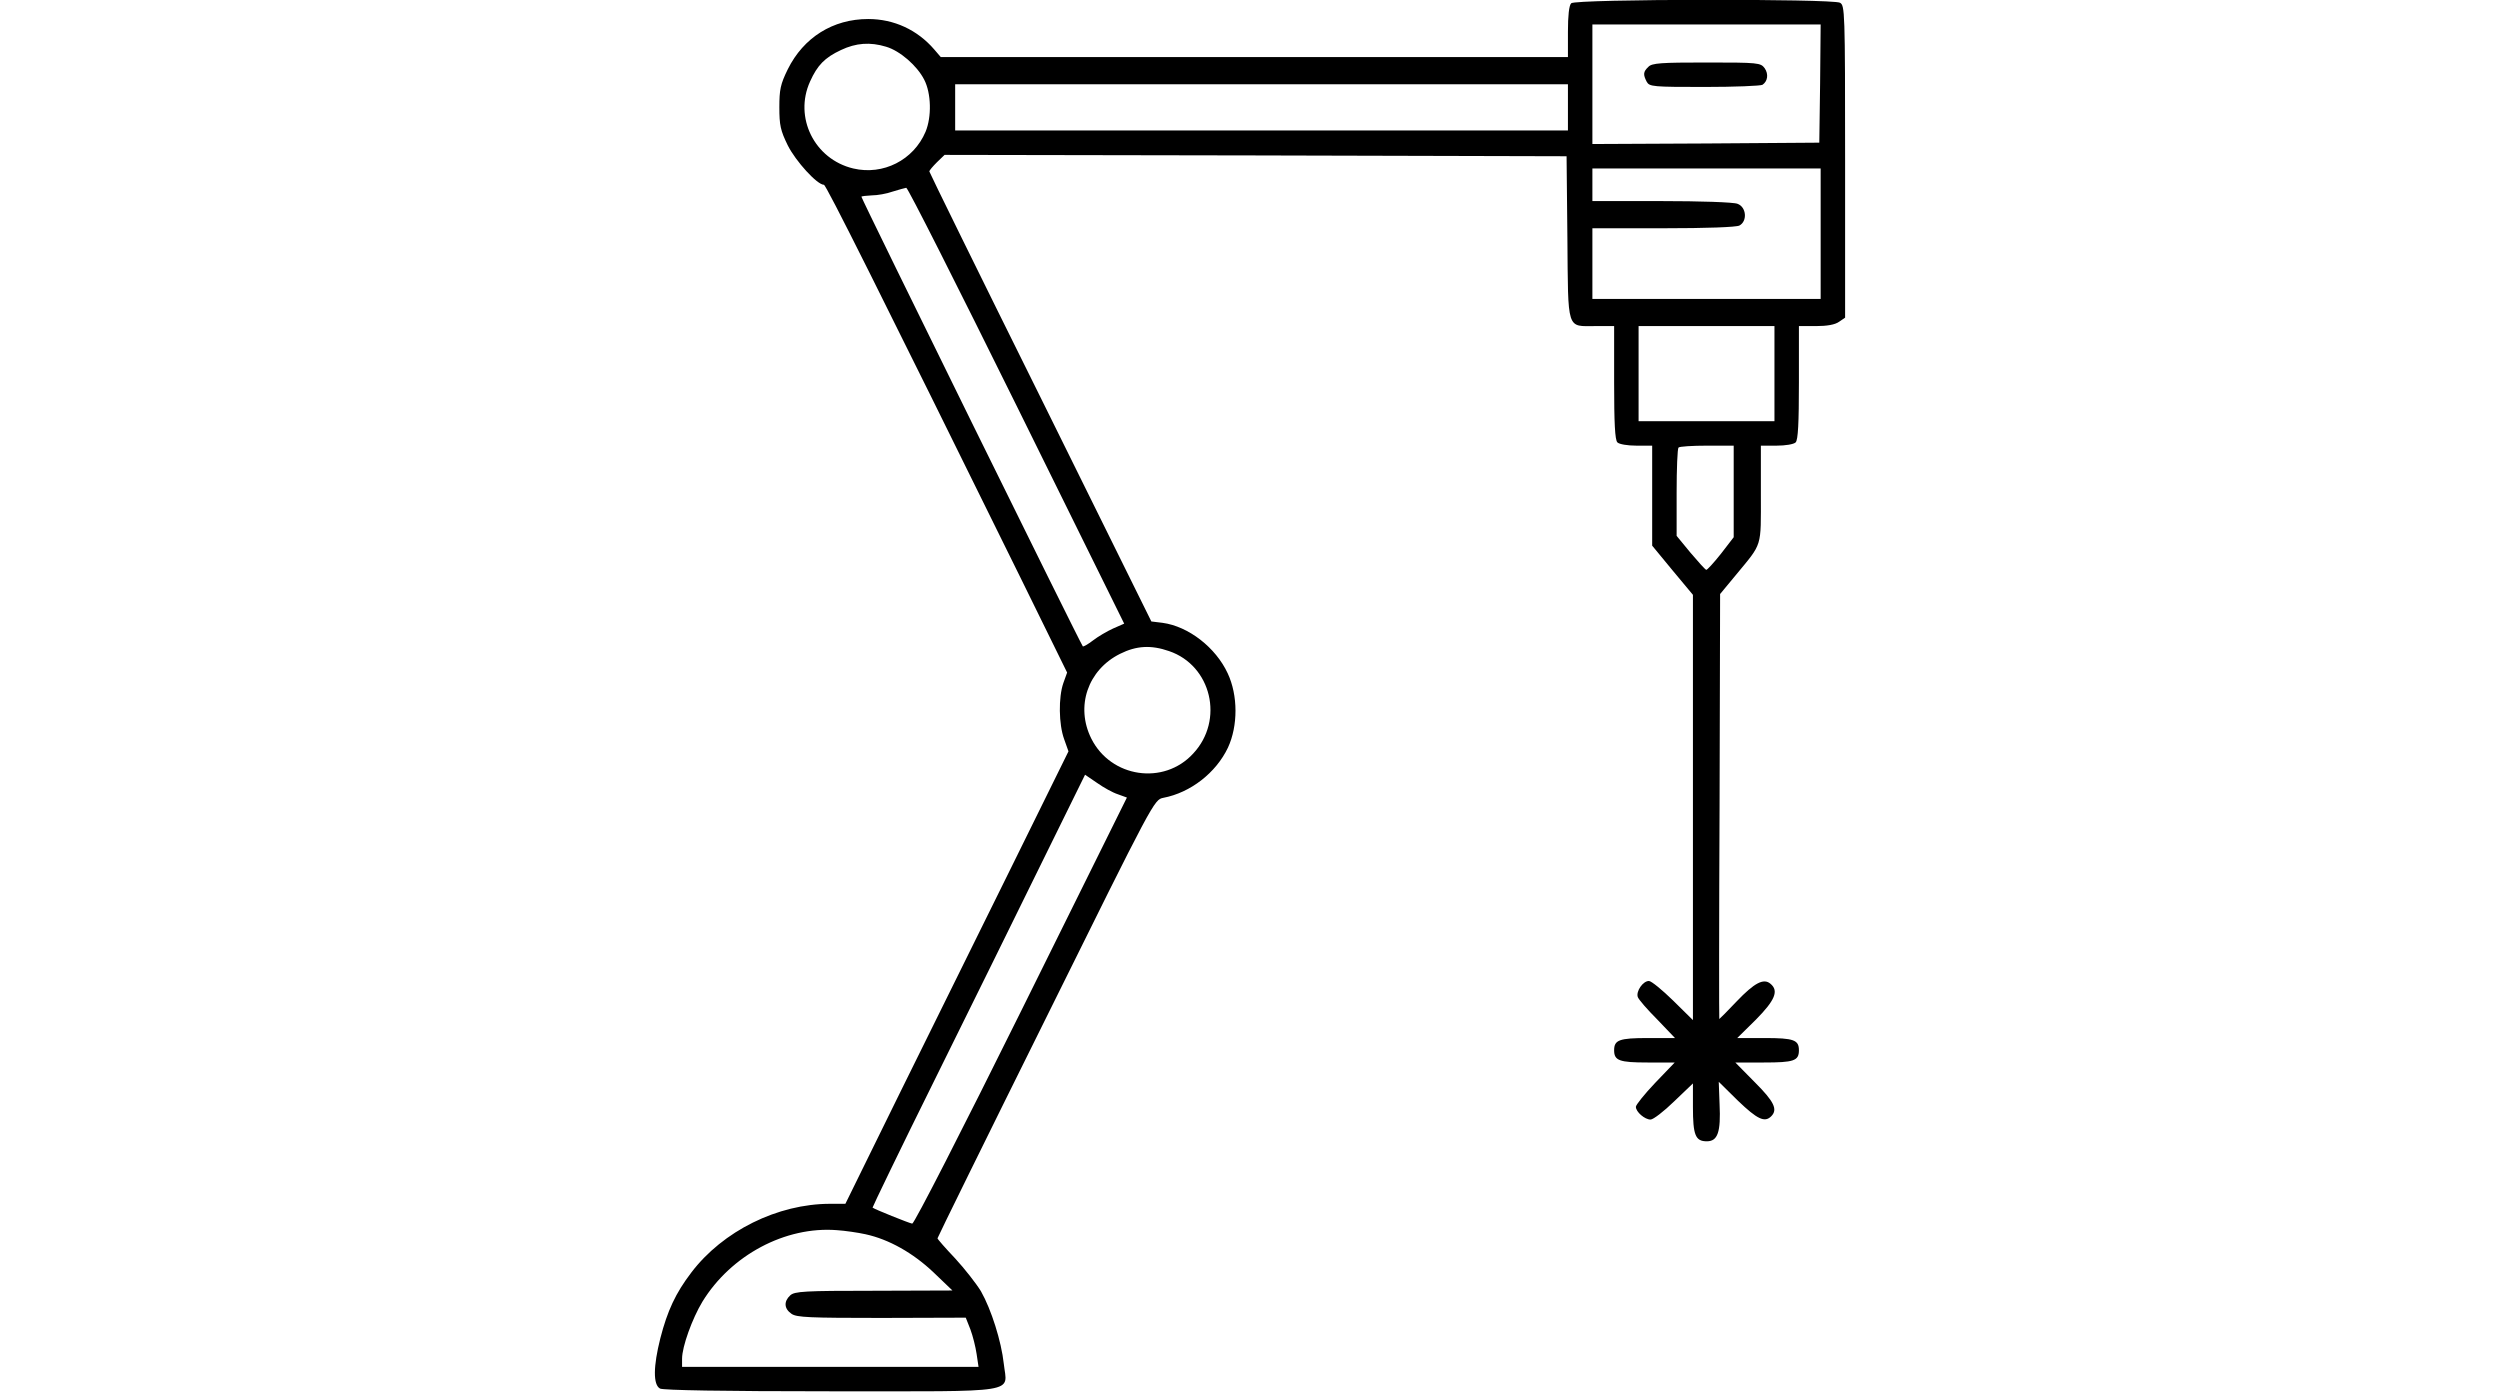
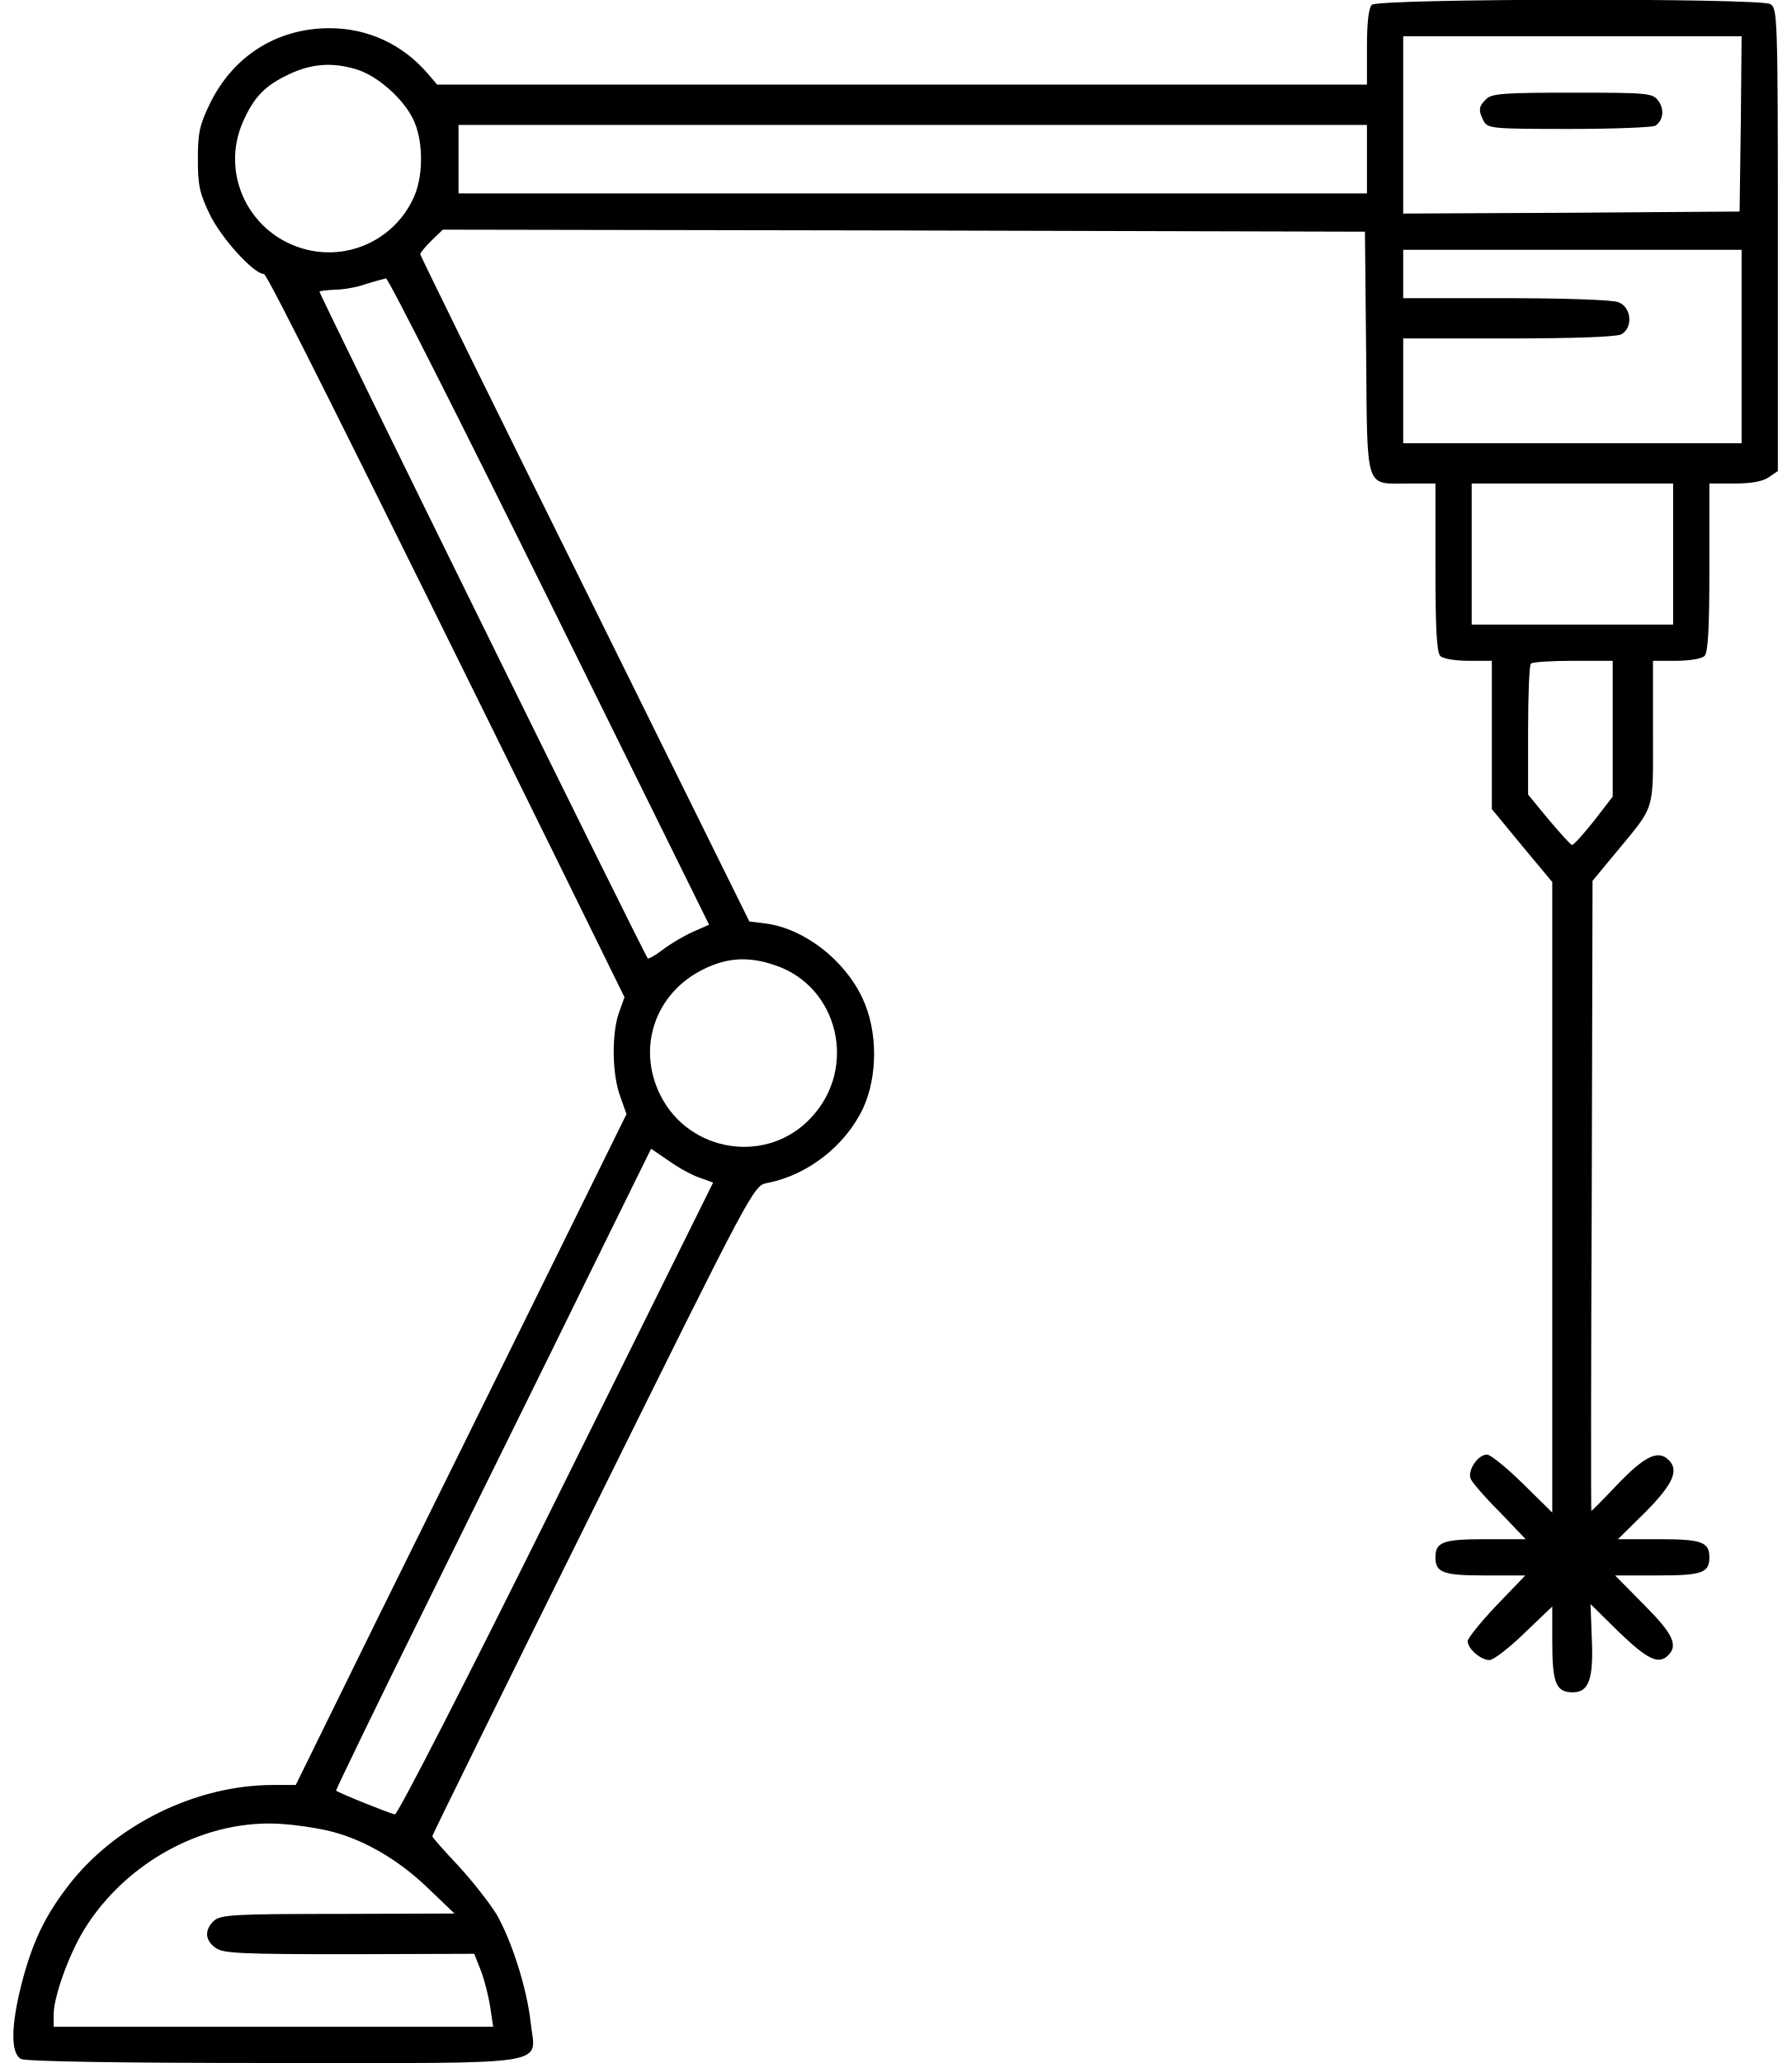
- <svg xmlns="http://www.w3.org/2000/svg" version="1.0" width="920pt" height="512pt" viewBox="0 0 920 512" preserveAspectRatio="xMidYMid meet">
-   <g transform="translate(0,512) scale(0.1,-0.1)" fill="#000000" stroke="none">
+ <svg xmlns="http://www.w3.org/2000/svg" preserveAspectRatio="xMidYMid meet" viewBox="237.684 0 444.633 512" version="1.0" style="max-height: 500px" width="444.633" height="512">
+   <g stroke="none" fill="#000000" transform="translate(0,512) scale(0.1,-0.1)">
    <path d="M5782 5108 c-8 -8 -12 -46 -12 -105 l0 -93 -1154 0 -1154 0 -24 28 c-62 72 -148 112 -243 112 -130 0 -238 -68 -296 -185 -27 -55 -31 -75 -31 -140 0 -65 4 -85 31 -140 29 -58 108 -145 133 -145 8 0 203 -390 723 -1445 l172 -350 -14 -39 c-18 -52 -17 -151 3 -206 l16 -45 -207 -420 c-114 -231 -299 -606 -411 -832 l-203 -413 -56 0 c-193 0 -395 -100 -511 -253 -58 -76 -88 -141 -114 -242 -26 -103 -27 -171 -1 -185 13 -6 228 -10 629 -10 706 0 648 -9 636 101 -9 83 -46 200 -84 267 -17 28 -60 83 -95 121 -36 38 -65 71 -65 74 0 3 179 367 399 810 397 802 398 804 432 811 100 19 194 92 238 185 37 80 37 192 -1 273 -44 95 -144 173 -240 186 l-41 5 -408 825 c-225 453 -409 828 -409 831 0 4 13 19 28 34 l28 27 1145 -2 1144 -3 3 -300 c3 -347 -4 -325 104 -325 l68 0 0 -208 c0 -148 3 -211 12 -220 7 -7 38 -12 70 -12 l58 0 0 -184 0 -184 75 -91 75 -90 0 -783 0 -782 -73 72 c-40 39 -80 72 -89 72 -22 0 -48 -38 -41 -59 3 -9 35 -46 72 -83 l65 -68 -100 0 c-105 0 -124 -7 -124 -45 0 -38 19 -45 123 -45 l100 0 -72 -75 c-39 -41 -71 -81 -71 -88 0 -19 33 -47 54 -47 10 0 49 30 87 67 l69 66 0 -87 c0 -103 9 -126 51 -126 40 0 52 33 47 137 l-3 82 71 -70 c71 -68 98 -81 122 -57 25 25 11 54 -60 125 l-72 73 105 0 c110 0 129 6 129 45 0 38 -19 45 -125 45 l-102 0 69 68 c70 71 85 106 53 132 -25 21 -59 3 -124 -65 -34 -36 -63 -65 -64 -65 -1 0 -1 352 1 782 l2 782 58 70 c99 120 92 98 92 298 l0 178 58 0 c32 0 63 5 70 12 9 9 12 72 12 220 l0 208 63 0 c40 0 70 5 85 16 l22 15 0 574 c0 558 -1 575 -19 585 -30 15 -973 14 -989 -2z m916 -295 l-3 -218 -417 -3 -418 -2 0 220 0 220 420 0 420 0 -2 -217z m-3437 135 c51 -15 114 -70 140 -121 26 -50 28 -137 5 -192 -44 -104 -156 -161 -266 -135 -143 34 -219 188 -159 320 27 60 54 88 114 116 55 26 107 30 166 12z m2509 -223 l0 -85 -1127 0 -1128 0 0 85 0 85 1128 0 1127 0 0 -85z m930 -465 l0 -240 -420 0 -420 0 0 130 0 130 261 0 c160 0 268 4 280 10 30 16 26 68 -7 80 -14 6 -139 10 -280 10 l-254 0 0 60 0 60 420 0 420 0 0 -240z m-2959 -633 l396 -802 -41 -18 c-22 -10 -56 -30 -74 -44 -18 -14 -35 -23 -37 -22 -8 8 -815 1647 -815 1655 0 2 17 4 38 5 20 0 55 6 77 14 22 7 45 13 50 14 6 0 188 -361 406 -802z m2789 118 l0 -175 -250 0 -250 0 0 175 0 175 250 0 250 0 0 -175z m-150 -434 l0 -168 -47 -61 c-27 -34 -51 -60 -54 -59 -4 1 -30 30 -58 63 l-51 62 0 159 c0 88 3 163 7 166 3 4 51 7 105 7 l98 0 0 -169z m-2078 -587 c156 -53 204 -254 89 -377 -108 -118 -303 -89 -375 55 -59 118 -13 253 106 312 60 30 114 33 180 10z m-188 -527 l33 -12 -389 -785 c-214 -432 -394 -784 -401 -783 -12 2 -139 53 -146 59 -1 1 101 213 229 471 127 257 304 615 392 795 l161 327 44 -30 c24 -17 58 -36 77 -42z m-929 -1619 c87 -19 175 -69 250 -140 l70 -67 -289 -1 c-255 0 -292 -2 -308 -17 -24 -22 -23 -49 5 -68 19 -13 65 -15 331 -15 l310 1 17 -43 c9 -24 19 -64 23 -91 l7 -47 -545 0 -546 0 0 30 c0 44 37 147 75 210 105 171 305 278 495 263 30 -2 78 -9 105 -15z" />
    <path d="M6066 4874 c-19 -18 -20 -28 -6 -55 10 -18 23 -19 213 -19 111 0 207 4 213 8 19 13 23 39 8 61 -15 20 -23 21 -214 21 -167 0 -201 -2 -214 -16z" />
  </g>
</svg>
